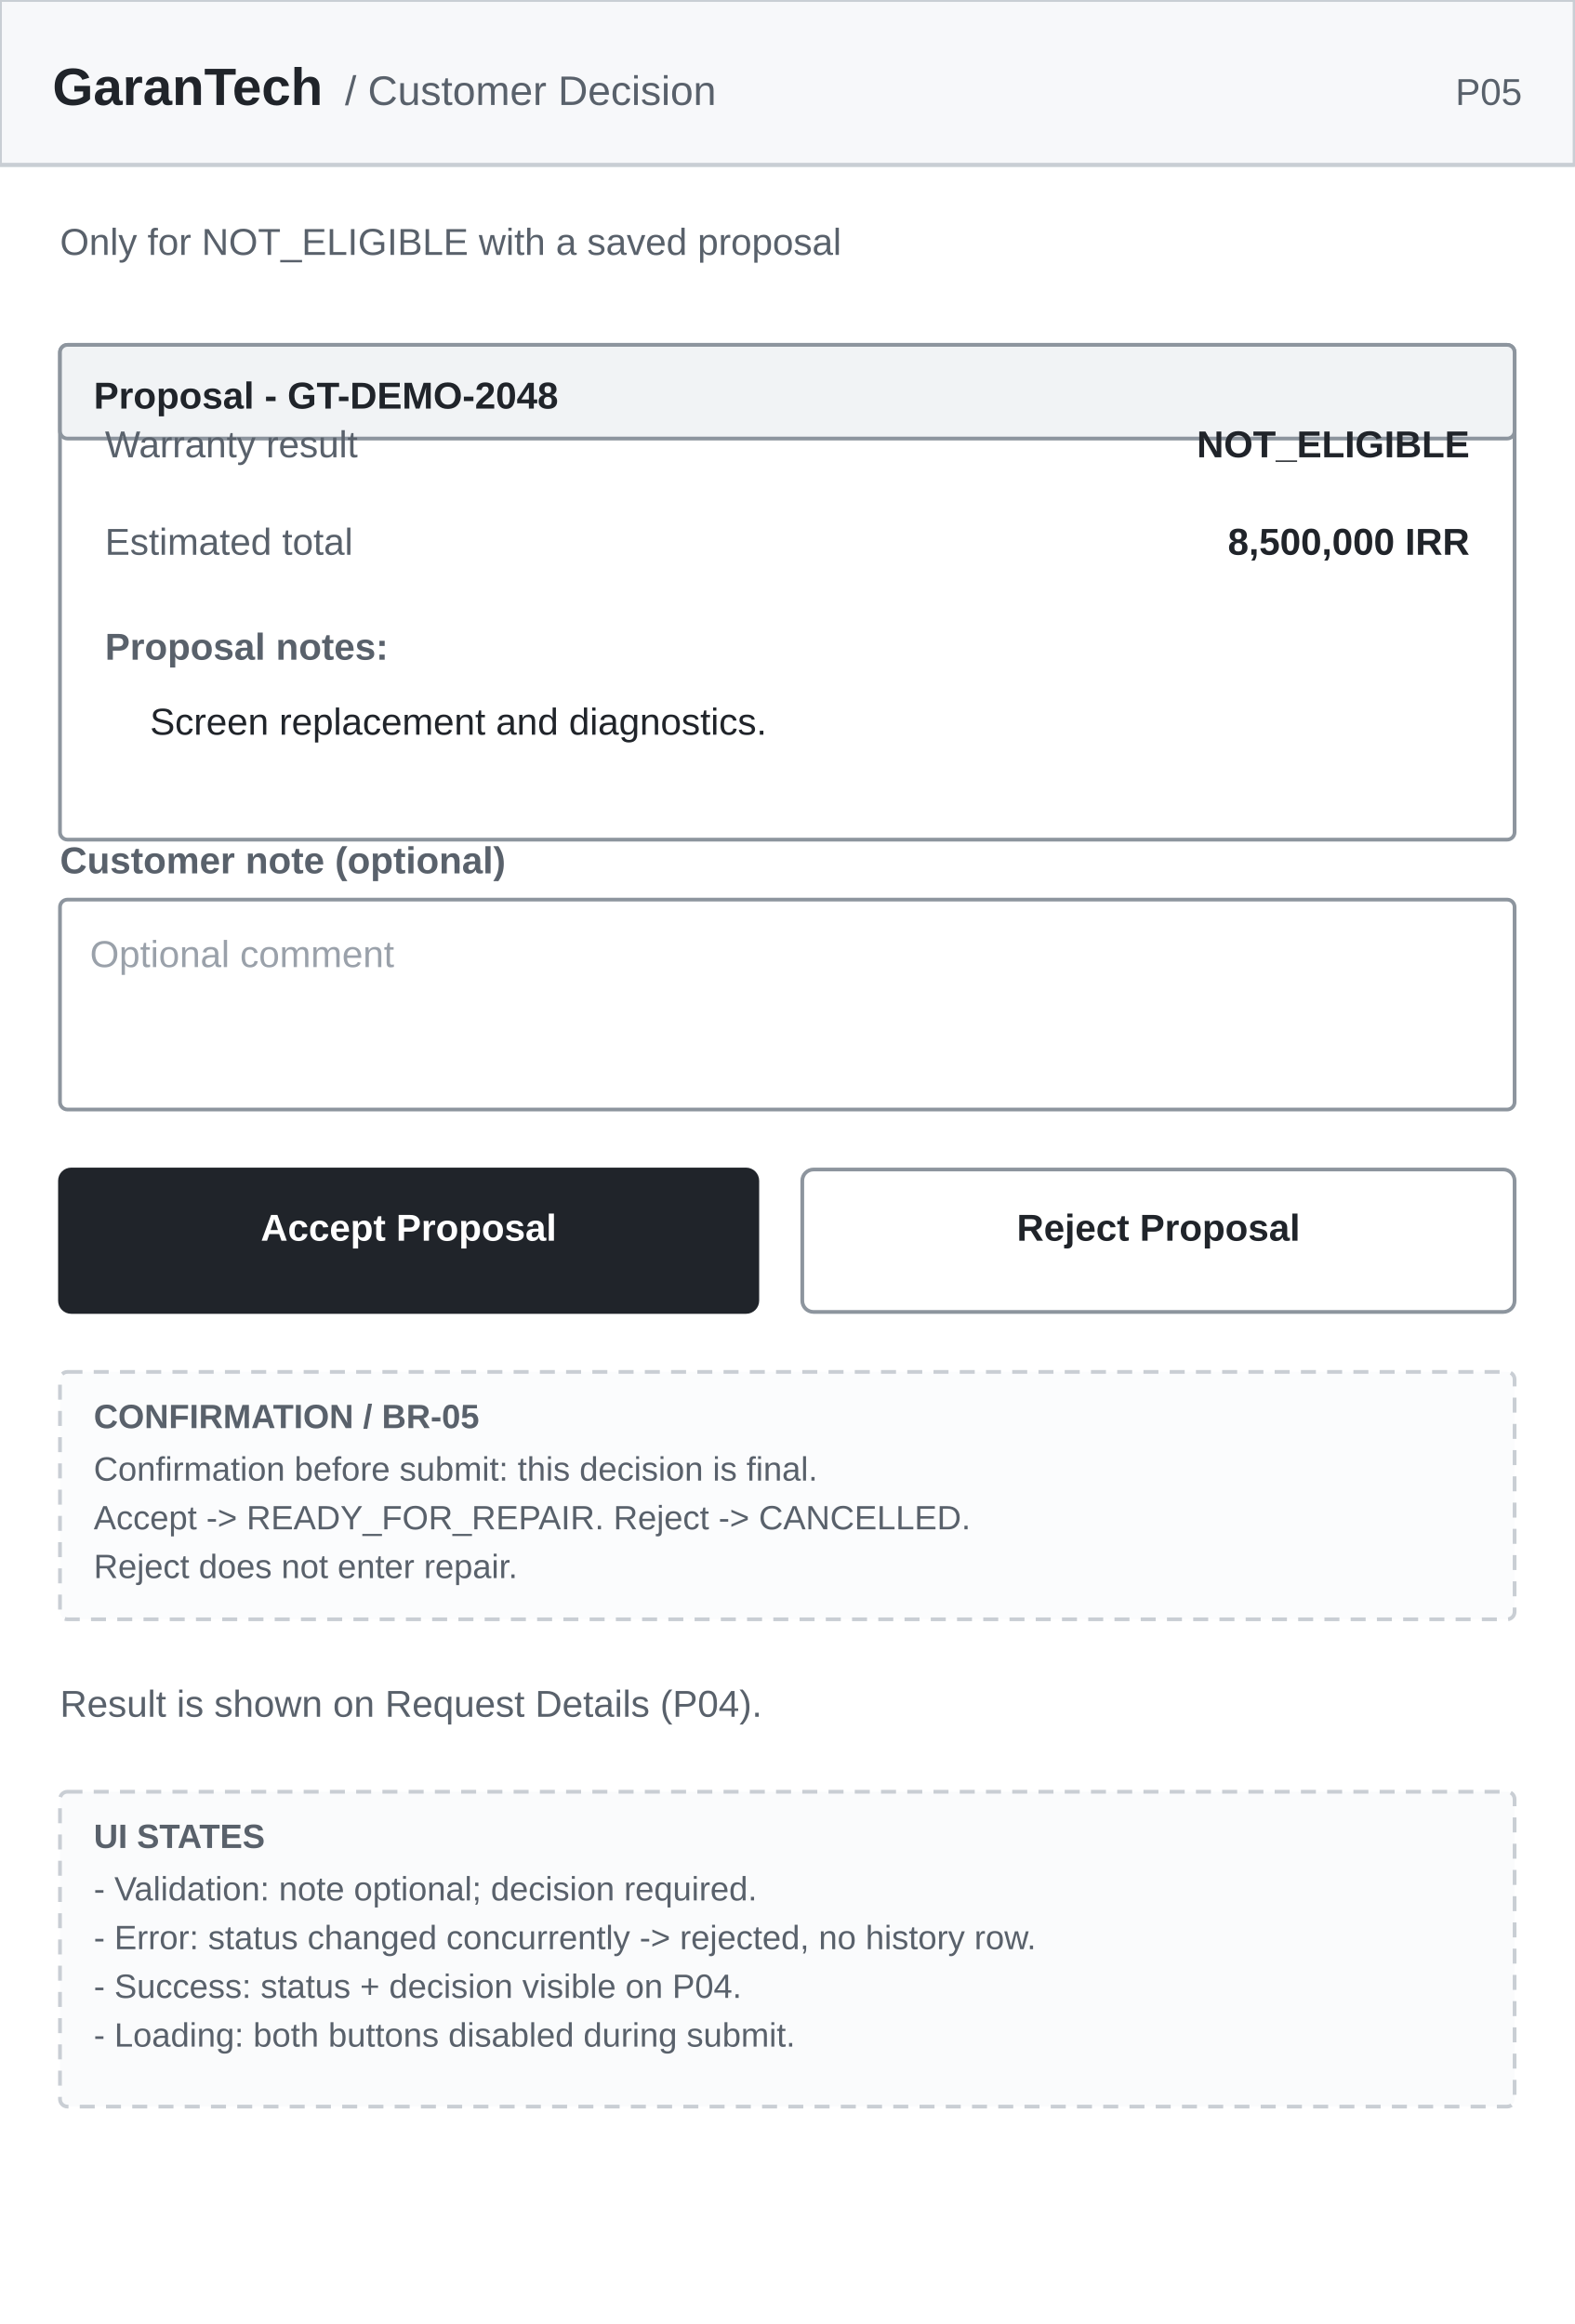
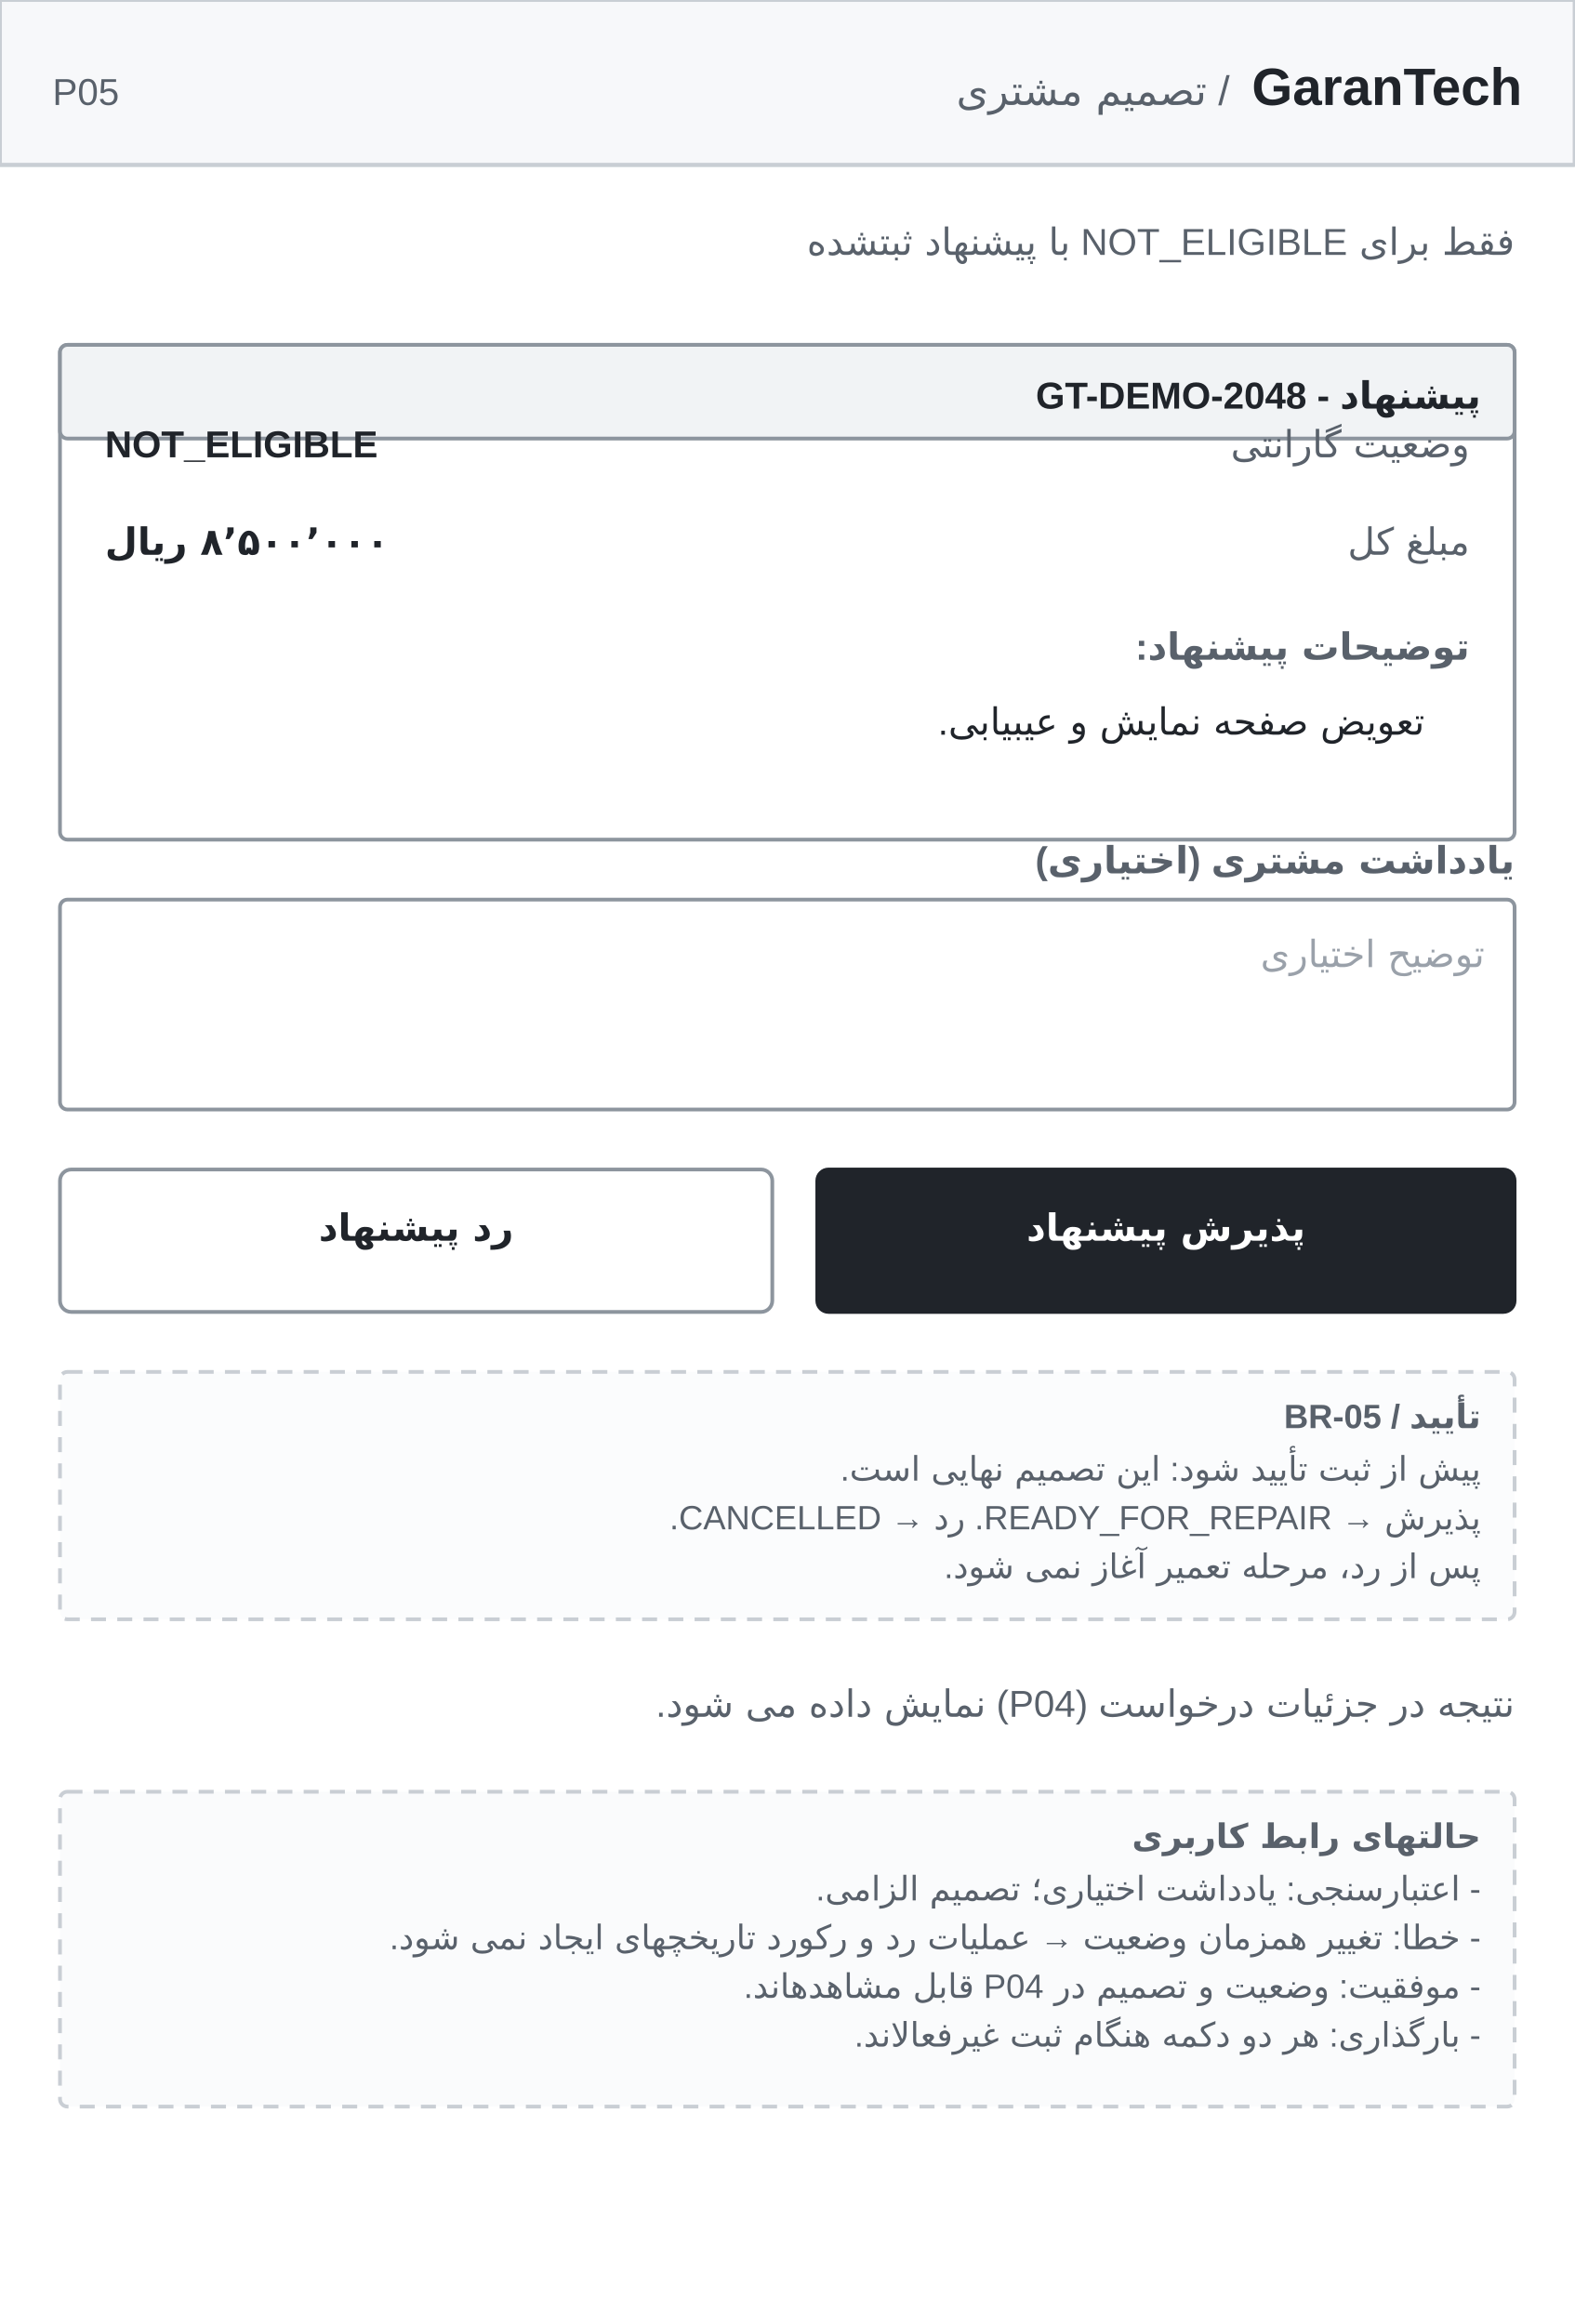
<svg xmlns="http://www.w3.org/2000/svg" viewBox="0 0 420 620" width="420" height="620">
  <rect x="0" y="0" width="420" height="620" rx="0" fill="#ffffff" stroke="#ffffff" stroke-width="1" />
  <rect x="0" y="0" width="420" height="44" rx="0" fill="#f7f8fa" stroke="#c9ced4" stroke-width="1" />
-   <line x1="0" y1="44" x2="420" y2="44" stroke="#c9ced4" stroke-width="1" />
-   <text x="14" y="28" font-family="Segoe UI,Arial,sans-serif" font-size="14" font-weight="700" fill="#20242a" text-anchor="start">GaranTech</text>
-   <text x="92" y="28" font-family="Segoe UI,Arial,sans-serif" font-size="11" font-weight="400" fill="#59616b" text-anchor="start">/ Customer Decision</text>
-   <text x="406" y="28" font-family="Segoe UI,Arial,sans-serif" font-size="10" font-weight="400" fill="#59616b" text-anchor="end">P05</text>
-   <text x="16" y="68" font-family="Segoe UI,Arial,sans-serif" font-size="10" font-weight="400" fill="#59616b" text-anchor="start">Only for NOT_ELIGIBLE with a saved proposal</text>
+   <line x1="420" y1="44" x2="0" y2="44" stroke="#c9ced4" stroke-width="1" />
+   <text x="406" y="28" font-family="Tahoma,Segoe UI,Arial,sans-serif" font-size="14" font-weight="700" fill="#20242a" text-anchor="start" direction="rtl" unicode-bidi="embed">GaranTech</text>
+   <text x="328" y="28" font-family="Tahoma,Segoe UI,Arial,sans-serif" font-size="11" font-weight="400" fill="#59616b" text-anchor="start" direction="rtl" unicode-bidi="embed">/ تصمیم مشتری</text>
+   <text x="14" y="28" font-family="Tahoma,Segoe UI,Arial,sans-serif" font-size="10" font-weight="400" fill="#59616b" text-anchor="end" direction="rtl" unicode-bidi="embed">P05</text>
+   <text x="404" y="68" font-family="Tahoma,Segoe UI,Arial,sans-serif" font-size="10" font-weight="400" fill="#59616b" text-anchor="start" direction="rtl" unicode-bidi="embed">فقط برای NOT_ELIGIBLE با پیشنهاد ثبتشده</text>
  <rect x="16" y="92" width="388" height="132" rx="2" fill="#ffffff" stroke="#8d959e" stroke-width="1" />
  <rect x="16" y="92" width="388" height="25" rx="2" fill="#f1f3f5" stroke="#8d959e" stroke-width="1" />
-   <text x="25" y="109" font-family="Segoe UI,Arial,sans-serif" font-size="10" font-weight="700" fill="#20242a" text-anchor="start">Proposal - GT-DEMO-2048</text>
-   <text x="28" y="122" font-family="Segoe UI,Arial,sans-serif" font-size="10" font-weight="400" fill="#59616b" text-anchor="start">Warranty result</text>
-   <text x="392" y="122" font-family="Segoe UI,Arial,sans-serif" font-size="10" font-weight="600" fill="#20242a" text-anchor="end">NOT_ELIGIBLE</text>
-   <text x="28" y="148" font-family="Segoe UI,Arial,sans-serif" font-size="10" font-weight="400" fill="#59616b" text-anchor="start">Estimated total</text>
-   <text x="392" y="148" font-family="Segoe UI,Arial,sans-serif" font-size="10" font-weight="600" fill="#20242a" text-anchor="end">8,500,000 IRR</text>
-   <text x="28" y="176" font-family="Segoe UI,Arial,sans-serif" font-size="10" font-weight="600" fill="#59616b" text-anchor="start">Proposal notes:</text>
-   <text x="40" y="196" font-family="Segoe UI,Arial,sans-serif" font-size="10" font-weight="400" fill="#20242a" text-anchor="start">Screen replacement and diagnostics.</text>
-   <text x="16" y="233" font-family="Segoe UI,Arial,sans-serif" font-size="10" font-weight="600" fill="#59616b" text-anchor="start">Customer note (optional)</text>
+   <text x="395" y="109" font-family="Tahoma,Segoe UI,Arial,sans-serif" font-size="10" font-weight="700" fill="#20242a" text-anchor="start" direction="rtl" unicode-bidi="embed">پیشنهاد - GT-DEMO-2048</text>
+   <text x="392" y="122" font-family="Tahoma,Segoe UI,Arial,sans-serif" font-size="10" font-weight="400" fill="#59616b" text-anchor="start" direction="rtl" unicode-bidi="embed">وضعیت گارانتی</text>
+   <text x="28" y="122" font-family="Tahoma,Segoe UI,Arial,sans-serif" font-size="10" font-weight="600" fill="#20242a" text-anchor="end" direction="rtl" unicode-bidi="embed">NOT_ELIGIBLE</text>
+   <text x="392" y="148" font-family="Tahoma,Segoe UI,Arial,sans-serif" font-size="10" font-weight="400" fill="#59616b" text-anchor="start" direction="rtl" unicode-bidi="embed">مبلغ کل</text>
+   <text x="28" y="148" font-family="Tahoma,Segoe UI,Arial,sans-serif" font-size="10" font-weight="600" fill="#20242a" text-anchor="end" direction="rtl" unicode-bidi="embed">۸٬۵۰۰٬۰۰۰ ریال</text>
+   <text x="392" y="176" font-family="Tahoma,Segoe UI,Arial,sans-serif" font-size="10" font-weight="600" fill="#59616b" text-anchor="start" direction="rtl" unicode-bidi="embed">توضیحات پیشنهاد:</text>
+   <text x="380" y="196" font-family="Tahoma,Segoe UI,Arial,sans-serif" font-size="10" font-weight="400" fill="#20242a" text-anchor="start" direction="rtl" unicode-bidi="embed">تعویض صفحه نمایش و عیبیابی.</text>
+   <text x="404" y="233" font-family="Tahoma,Segoe UI,Arial,sans-serif" font-size="10" font-weight="600" fill="#59616b" text-anchor="start" direction="rtl" unicode-bidi="embed">یادداشت مشتری (اختیاری)</text>
  <rect x="16" y="240" width="388" height="56" rx="2" fill="#ffffff" stroke="#8d959e" stroke-width="1" />
-   <text x="24" y="258" font-family="Segoe UI,Arial,sans-serif" font-size="10" font-weight="400" fill="#9aa1aa" text-anchor="start">Optional comment</text>
-   <rect x="16" y="312" width="186" height="38" rx="3" fill="#20242a" stroke="#20242a" stroke-width="1" />
-   <text x="109.0" y="331" font-family="Segoe UI,Arial,sans-serif" font-size="10" font-weight="700" fill="#ffffff" text-anchor="middle">Accept Proposal</text>
-   <rect x="214" y="312" width="190" height="38" rx="3" fill="#ffffff" stroke="#8d959e" stroke-width="1" />
-   <text x="309.0" y="331" font-family="Segoe UI,Arial,sans-serif" font-size="10" font-weight="700" fill="#20242a" text-anchor="middle">Reject Proposal</text>
+   <text x="396" y="258" font-family="Tahoma,Segoe UI,Arial,sans-serif" font-size="10" font-weight="400" fill="#9aa1aa" text-anchor="start" direction="rtl" unicode-bidi="embed">توضیح اختیاری</text>
+   <rect x="218" y="312" width="186" height="38" rx="3" fill="#20242a" stroke="#20242a" stroke-width="1" />
+   <text x="311.0" y="331" font-family="Tahoma,Segoe UI,Arial,sans-serif" font-size="10" font-weight="700" fill="#ffffff" text-anchor="middle" direction="rtl" unicode-bidi="embed">پذیرش پیشنهاد</text>
+   <rect x="16" y="312" width="190" height="38" rx="3" fill="#ffffff" stroke="#8d959e" stroke-width="1" />
+   <text x="111.0" y="331" font-family="Tahoma,Segoe UI,Arial,sans-serif" font-size="10" font-weight="700" fill="#20242a" text-anchor="middle" direction="rtl" unicode-bidi="embed">رد پیشنهاد</text>
  <rect x="16" y="366" width="388" height="66" rx="2" fill="#fbfcfd" stroke="#c9ced4" stroke-width="1" stroke-dasharray="4 3" />
-   <text x="25" y="381" font-family="Segoe UI,Arial,sans-serif" font-size="9" font-weight="700" fill="#59616b" text-anchor="start">CONFIRMATION / BR-05</text>
-   <text x="25" y="395" font-family="Segoe UI,Arial,sans-serif" font-size="9" font-weight="400" fill="#59616b" text-anchor="start">Confirmation before submit: this decision is final.</text>
-   <text x="25" y="408" font-family="Segoe UI,Arial,sans-serif" font-size="9" font-weight="400" fill="#59616b" text-anchor="start">Accept -&gt; READY_FOR_REPAIR. Reject -&gt; CANCELLED.</text>
-   <text x="25" y="421" font-family="Segoe UI,Arial,sans-serif" font-size="9" font-weight="400" fill="#59616b" text-anchor="start">Reject does not enter repair.</text>
-   <text x="16" y="458" font-family="Segoe UI,Arial,sans-serif" font-size="10" font-weight="400" fill="#59616b" text-anchor="start">Result is shown on Request Details (P04).</text>
+   <text x="395" y="381" font-family="Tahoma,Segoe UI,Arial,sans-serif" font-size="9" font-weight="700" fill="#59616b" text-anchor="start" direction="rtl" unicode-bidi="embed">تأیید / BR-05</text>
+   <text x="395" y="395" font-family="Tahoma,Segoe UI,Arial,sans-serif" font-size="9" font-weight="400" fill="#59616b" text-anchor="start" direction="rtl" unicode-bidi="embed">پیش از ثبت تأیید شود: این تصمیم نهایی است.</text>
+   <text x="395" y="408" font-family="Tahoma,Segoe UI,Arial,sans-serif" font-size="9" font-weight="400" fill="#59616b" text-anchor="start" direction="rtl" unicode-bidi="embed">پذیرش → READY_FOR_REPAIR. رد → CANCELLED.</text>
+   <text x="395" y="421" font-family="Tahoma,Segoe UI,Arial,sans-serif" font-size="9" font-weight="400" fill="#59616b" text-anchor="start" direction="rtl" unicode-bidi="embed">پس از رد، مرحله تعمیر آغاز نمی شود.</text>
+   <text x="404" y="458" font-family="Tahoma,Segoe UI,Arial,sans-serif" font-size="10" font-weight="400" fill="#59616b" text-anchor="start" direction="rtl" unicode-bidi="embed">نتیجه در جزئیات درخواست (P04) نمایش داده می شود.</text>
  <rect x="16" y="478" width="388" height="84" rx="2" fill="#fafbfc" stroke="#c9ced4" stroke-width="1" stroke-dasharray="4 3" />
-   <text x="25" y="493" font-family="Segoe UI,Arial,sans-serif" font-size="9" font-weight="700" fill="#59616b" text-anchor="start">UI STATES</text>
-   <text x="25" y="507" font-family="Segoe UI,Arial,sans-serif" font-size="9" font-weight="400" fill="#59616b" text-anchor="start">- Validation: note optional; decision required.</text>
-   <text x="25" y="520" font-family="Segoe UI,Arial,sans-serif" font-size="9" font-weight="400" fill="#59616b" text-anchor="start">- Error: status changed concurrently -&gt; rejected, no history row.</text>
-   <text x="25" y="533" font-family="Segoe UI,Arial,sans-serif" font-size="9" font-weight="400" fill="#59616b" text-anchor="start">- Success: status + decision visible on P04.</text>
-   <text x="25" y="546" font-family="Segoe UI,Arial,sans-serif" font-size="9" font-weight="400" fill="#59616b" text-anchor="start">- Loading: both buttons disabled during submit.</text>
+   <text x="395" y="493" font-family="Tahoma,Segoe UI,Arial,sans-serif" font-size="9" font-weight="700" fill="#59616b" text-anchor="start" direction="rtl" unicode-bidi="embed">حالتهای رابط کاربری</text>
+   <text x="395" y="507" font-family="Tahoma,Segoe UI,Arial,sans-serif" font-size="9" font-weight="400" fill="#59616b" text-anchor="start" direction="rtl" unicode-bidi="embed">- اعتبارسنجی: یادداشت اختیاری؛ تصمیم الزامی.</text>
+   <text x="395" y="520" font-family="Tahoma,Segoe UI,Arial,sans-serif" font-size="9" font-weight="400" fill="#59616b" text-anchor="start" direction="rtl" unicode-bidi="embed">- خطا: تغییر همزمان وضعیت → عملیات رد و رکورد تاریخچهای ایجاد نمی شود.</text>
+   <text x="395" y="533" font-family="Tahoma,Segoe UI,Arial,sans-serif" font-size="9" font-weight="400" fill="#59616b" text-anchor="start" direction="rtl" unicode-bidi="embed">- موفقیت: وضعیت و تصمیم در P04 قابل مشاهدهاند.</text>
+   <text x="395" y="546" font-family="Tahoma,Segoe UI,Arial,sans-serif" font-size="9" font-weight="400" fill="#59616b" text-anchor="start" direction="rtl" unicode-bidi="embed">- بارگذاری: هر دو دکمه هنگام ثبت غیرفعالاند.</text>
</svg>
